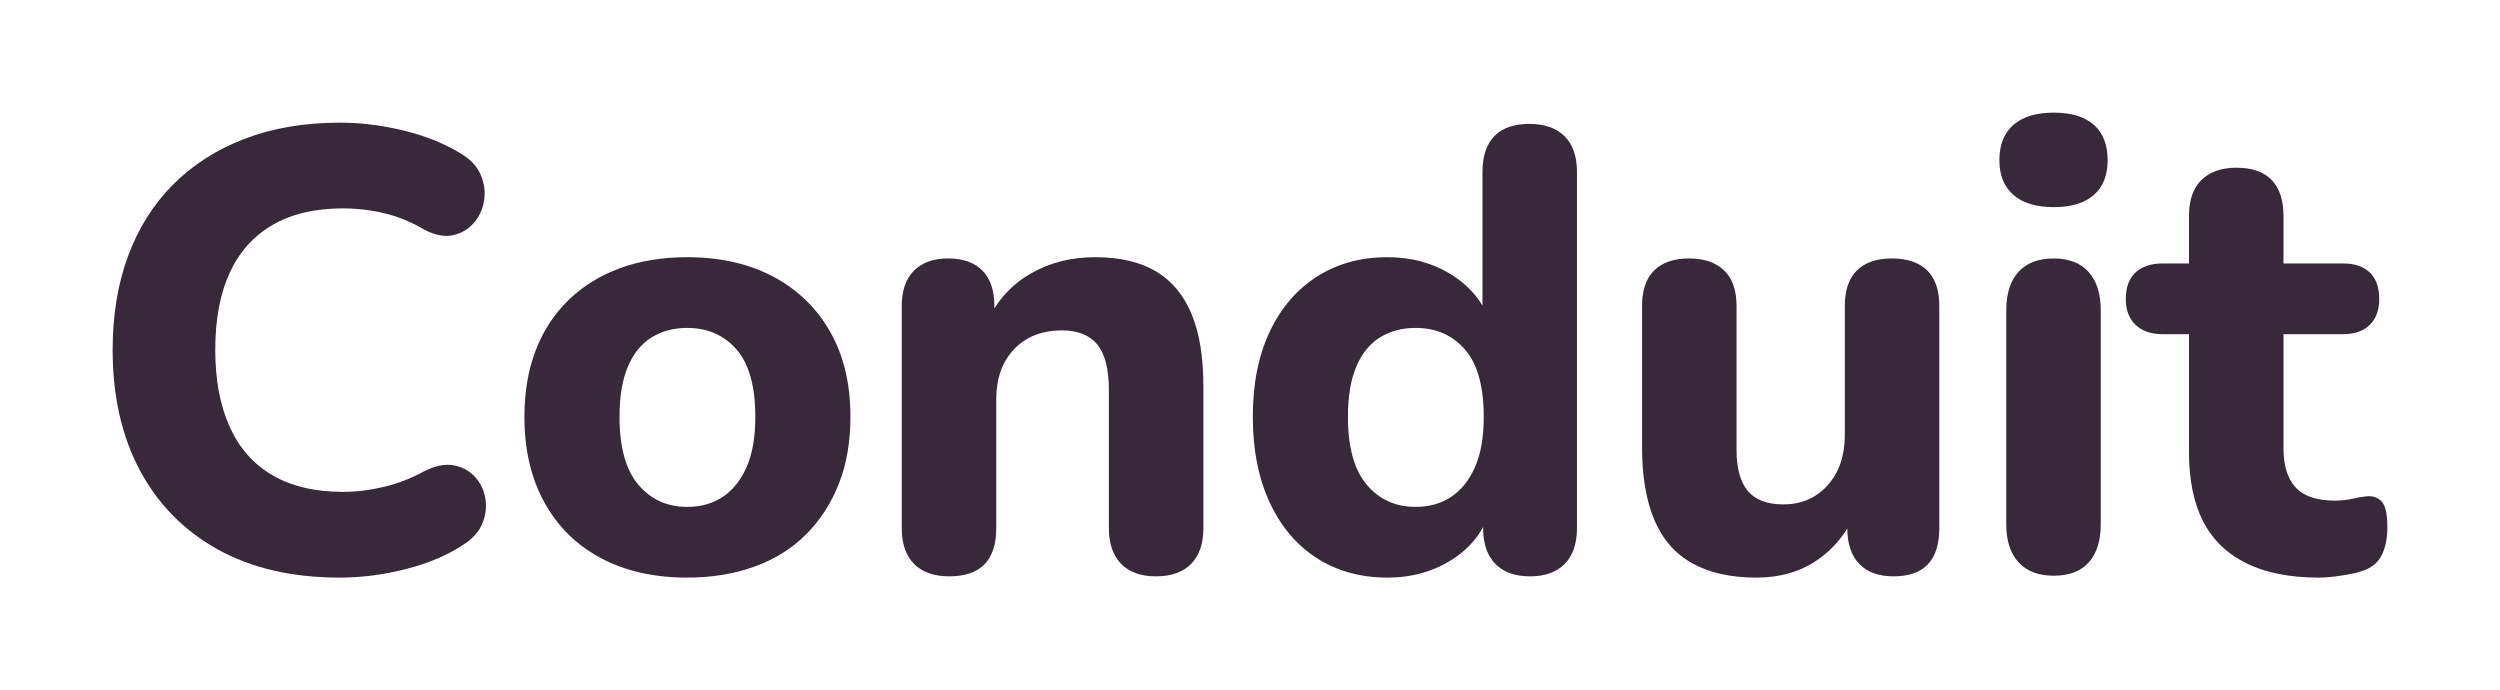
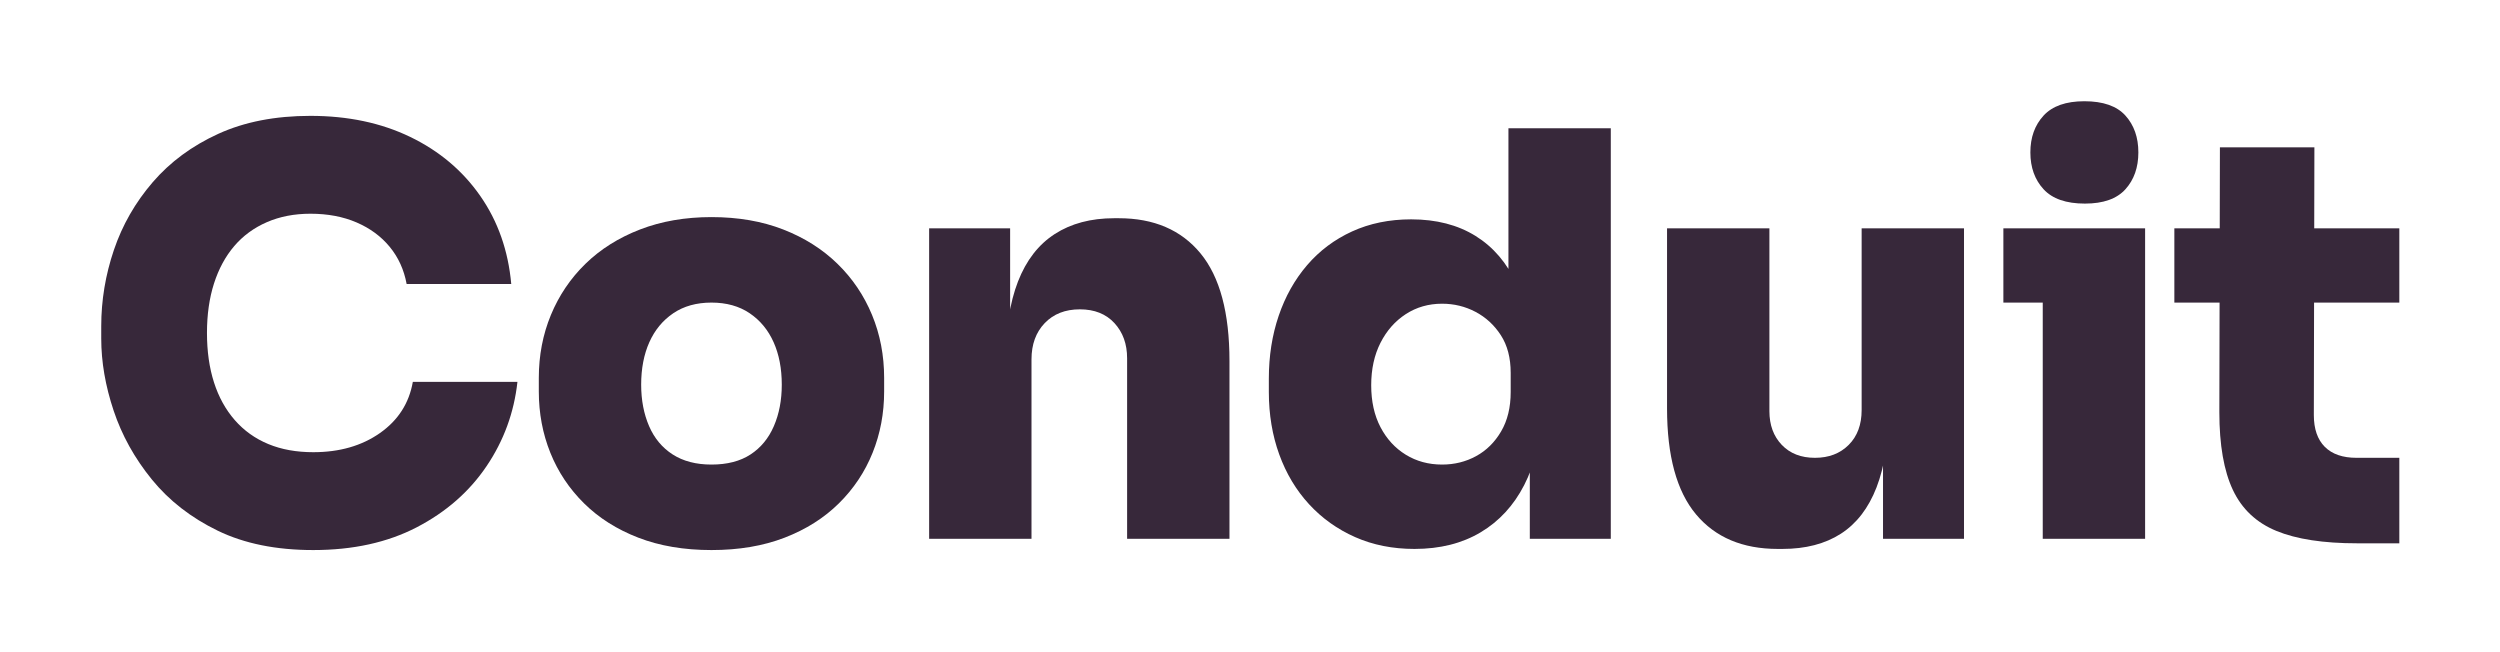
- <svg xmlns="http://www.w3.org/2000/svg" width="1598" height="441" viewBox="0 0 1598.00 441.00" role="img">
-   <g transform="translate(52.00 364.80)">
-     <path fill="#37283a" transform="translate(0.00 -0.00) scale(0.4 -0.4)" d="M413 -11Q299 -11 218.0 34.0Q137 79 93.5 160.5Q50 242 50 353Q50 436 74.5 502.5Q99 569 146.0 616.5Q193 664 260.5 690.0Q328 716 413 716Q463 716 514.5 703.5Q566 691 604 668Q629 654 638.0 633.0Q647 612 643.5 591.0Q640 570 626.5 555.0Q613 540 593.0 536.0Q573 532 548 545Q518 563 485.0 571.0Q452 579 418 579Q351 579 305.5 552.5Q260 526 237.0 476.0Q214 426 214 353Q214 281 237.0 230.0Q260 179 305.5 152.5Q351 126 418 126Q450 126 483.5 134.0Q517 142 548 159Q574 172 594.5 168.5Q615 165 628.5 150.5Q642 136 645.5 116.0Q649 96 641.0 76.0Q633 56 611 42Q574 17 520.0 3.0Q466 -11 413 -11Z" />
-     <path fill="#37283a" transform="translate(269.60 -0.00) scale(0.4 -0.4)" d="M294 -11Q215 -11 156.5 20.0Q98 51 66.0 109.0Q34 167 34 246Q34 305 52.0 352.0Q70 399 104.5 432.5Q139 466 187.0 483.5Q235 501 294 501Q373 501 431.5 470.0Q490 439 522.5 382.0Q555 325 555 246Q555 186 536.5 139.0Q518 92 484.0 58.0Q450 24 401.5 6.5Q353 -11 294 -11ZM294 102Q327 102 351.0 118.0Q375 134 389.0 165.5Q403 197 403 246Q403 319 373.0 353.5Q343 388 294 388Q262 388 237.5 373.0Q213 358 199.5 326.5Q186 295 186 246Q186 173 216.0 137.5Q246 102 294 102Z" />
-     <path fill="#37283a" transform="translate(501.20 -0.00) scale(0.4 -0.4)" d="M134 -9Q97 -9 77.5 11.0Q58 31 58 68V423Q58 460 77.5 479.5Q97 499 132 499Q168 499 187.0 479.5Q206 460 206 423V366L195 399Q218 448 263.5 474.5Q309 501 367 501Q426 501 464.0 478.5Q502 456 521.0 410.5Q540 365 540 295V68Q540 31 520.5 11.0Q501 -9 464 -9Q428 -9 408.5 11.0Q389 31 389 68V288Q389 339 370.5 361.5Q352 384 314 384Q266 384 237.5 354.0Q209 324 209 274V68Q209 -9 134 -9Z" />
-     <path fill="#37283a" transform="translate(735.20 -0.00) scale(0.4 -0.4)" d="M249 -11Q185 -11 136.5 20.0Q88 51 61.0 109.0Q34 167 34 246Q34 325 61.0 382.0Q88 439 136.5 470.0Q185 501 249 501Q307 501 351.5 473.0Q396 445 412 400H401V637Q401 675 420.0 694.5Q439 714 476 714Q512 714 532.0 694.5Q552 675 552 637V68Q552 31 532.5 11.0Q513 -9 477 -9Q441 -9 421.5 11.0Q402 31 402 68V136L413 97Q399 48 353.5 18.5Q308 -11 249 -11ZM294 102Q327 102 351.0 118.0Q375 134 389.0 165.5Q403 197 403 246Q403 319 373.0 353.5Q343 388 294 388Q262 388 237.5 373.0Q213 358 199.5 326.5Q186 295 186 246Q186 173 216.0 137.5Q246 102 294 102Z" />
-     <path fill="#37283a" transform="translate(975.20 -0.00) scale(0.4 -0.4)" d="M239 -11Q177 -11 136.0 12.0Q95 35 75.5 81.5Q56 128 56 197V423Q56 461 75.5 480.0Q95 499 131 499Q167 499 187.0 480.0Q207 461 207 423V193Q207 149 225.0 127.5Q243 106 282 106Q325 106 352.5 136.5Q380 167 380 217V423Q380 461 399.5 480.0Q419 499 455 499Q492 499 511.5 480.0Q531 461 531 423V68Q531 -9 458 -9Q422 -9 403.0 11.0Q384 31 384 68V135L399 96Q377 45 336.0 17.0Q295 -11 239 -11Z" />
-     <path fill="#37283a" transform="translate(1207.20 -0.00) scale(0.4 -0.4)" d="M134 -8Q97 -8 77.5 13.5Q58 35 58 74V416Q58 456 77.5 477.5Q97 499 134 499Q170 499 189.5 477.5Q209 456 209 416V74Q209 35 190.0 13.5Q171 -8 134 -8ZM134 581Q92 581 69.5 600.5Q47 620 47 656Q47 693 69.5 712.5Q92 732 134 732Q176 732 198.0 712.5Q220 693 220 656Q220 620 198.0 600.5Q176 581 134 581Z" />
-     <path fill="#37283a" transform="translate(1310.40 -0.00) scale(0.4 -0.4)" d="M299 -11Q230 -11 183.5 12.0Q137 35 114.5 79.0Q92 123 92 190V378H50Q22 378 6.5 393.0Q-9 408 -9 434Q-9 462 6.5 476.5Q22 491 50 491H92V567Q92 605 112.0 624.5Q132 644 168 644Q205 644 224.0 624.5Q243 605 243 567V491H338Q366 491 381.0 476.5Q396 462 396 434Q396 408 381.0 393.0Q366 378 338 378H243V196Q243 154 262.5 133.0Q282 112 325 112Q340 112 353.0 115.0Q366 118 377 119Q391 120 400.0 110.5Q409 101 409 69Q409 45 401.0 27.0Q393 9 373 1Q360 -4 337.5 -7.5Q315 -11 299 -11Z" />
+ <svg xmlns="http://www.w3.org/2000/svg" width="1778" height="463" viewBox="0 0 1778.00 463.00" role="img">
+   <g transform="translate(56.80 383.20)">
+     <path fill="#37283a" transform="translate(0.00 -0.00) scale(0.4 -0.4)" d="M415 -20Q316 -20 245.0 14.5Q174 49 128.0 105.5Q82 162 60.0 228.0Q38 294 38 356V378Q38 447 60.5 513.5Q83 580 129.5 634.0Q176 688 246.0 720.0Q316 752 410 752Q510 752 587.5 714.5Q665 677 712.0 609.5Q759 542 767 453H581Q574 491 551.0 519.0Q528 547 492.0 562.5Q456 578 410 578Q367 578 332.5 563.0Q298 548 274.5 520.5Q251 493 238.5 454.0Q226 415 226 366Q226 317 238.5 278.0Q251 239 275.5 211.0Q300 183 335.0 168.5Q370 154 415 154Q485 154 533.5 188.0Q582 222 592 279H778Q769 197 723.0 129.0Q677 61 599.0 20.5Q521 -20 415 -20Z" />
+     <path fill="#37283a" transform="translate(312.80 -0.00) scale(0.4 -0.4)" d="M341 -20Q268 -20 211.0 2.0Q154 24 114.5 63.0Q75 102 54.5 153.0Q34 204 34 262V286Q34 346 55.5 398.0Q77 450 117.0 489.0Q157 528 214.0 550.0Q271 572 341 572Q412 572 468.5 550.0Q525 528 565.0 489.0Q605 450 626.5 398.0Q648 346 648 286V262Q648 204 627.5 153.0Q607 102 567.5 63.0Q528 24 471.0 2.0Q414 -20 341 -20ZM341 132Q383 132 410.5 150.0Q438 168 452.0 200.5Q466 233 466 274Q466 317 451.5 349.5Q437 382 409.0 401.0Q381 420 341 420Q301 420 273.0 401.0Q245 382 230.5 349.5Q216 317 216 274Q216 233 230.0 200.5Q244 168 272.0 150.0Q300 132 341 132Z" />
+     <path fill="#37283a" transform="translate(577.60 -0.00) scale(0.4 -0.4)" d="M66 0V552H210V315H202Q202 401 224.0 457.5Q246 514 289.5 542.0Q333 570 395 570H403Q497 570 548.5 507.5Q600 445 600 316V0H418V321Q418 359 395.5 383.5Q373 408 334 408Q295 408 271.5 383.5Q248 359 248 319V0Z" />
+     <path fill="#37283a" transform="translate(832.00 -0.00) scale(0.4 -0.4)" d="M293 -18Q235 -18 187.5 3.0Q140 24 105.5 61.5Q71 99 52.5 150.0Q34 201 34 261V285Q34 345 51.5 396.5Q69 448 102.0 486.5Q135 525 182.0 546.5Q229 568 287 568Q354 568 401.5 538.5Q449 509 474.5 453.0Q500 397 502 317L460 348V730H642V0H498V224H518Q516 150 488.0 95.5Q460 41 410.5 11.5Q361 -18 293 -18ZM342 132Q375 132 402.5 147.0Q430 162 447.0 191.0Q464 220 464 261V295Q464 335 446.5 362.0Q429 389 401.5 403.5Q374 418 342 418Q306 418 277.5 399.5Q249 381 232.5 348.5Q216 316 216 273Q216 230 232.5 198.5Q249 167 277.5 149.5Q306 132 342 132Z" />
+     <path fill="#37283a" transform="translate(1107.20 -0.00) scale(0.4 -0.4)" d="M251 -18Q157 -18 105.5 43.5Q54 105 54 232V552H236V227Q236 190 258.0 167.0Q280 144 317 144Q354 144 377.0 167.0Q400 190 400 229V552H582V0H438V232H448Q448 147 426.5 91.5Q405 36 363.0 9.0Q321 -18 259 -18Z" />
+     <path fill="#37283a" transform="translate(1359.20 -0.00) scale(0.4 -0.4)" d="M92 0V552H274V0ZM22 420V552H274V420ZM167 596Q117 596 93.5 621.5Q70 647 70 687Q70 727 93.5 752.5Q117 778 166 778Q216 778 239.0 752.5Q262 727 262 687Q262 647 239.0 621.5Q216 596 167 596Z" />
+     <path fill="#37283a" transform="translate(1488.00 -0.00) scale(0.4 -0.4)" d="M329 -8Q239 -8 185.5 14.0Q132 36 108.0 87.0Q84 138 84 225L85 696H253L252 220Q252 183 271.5 163.5Q291 144 328 144H404V-8ZM4 420V552H404V420Z" />
  </g>
</svg>
